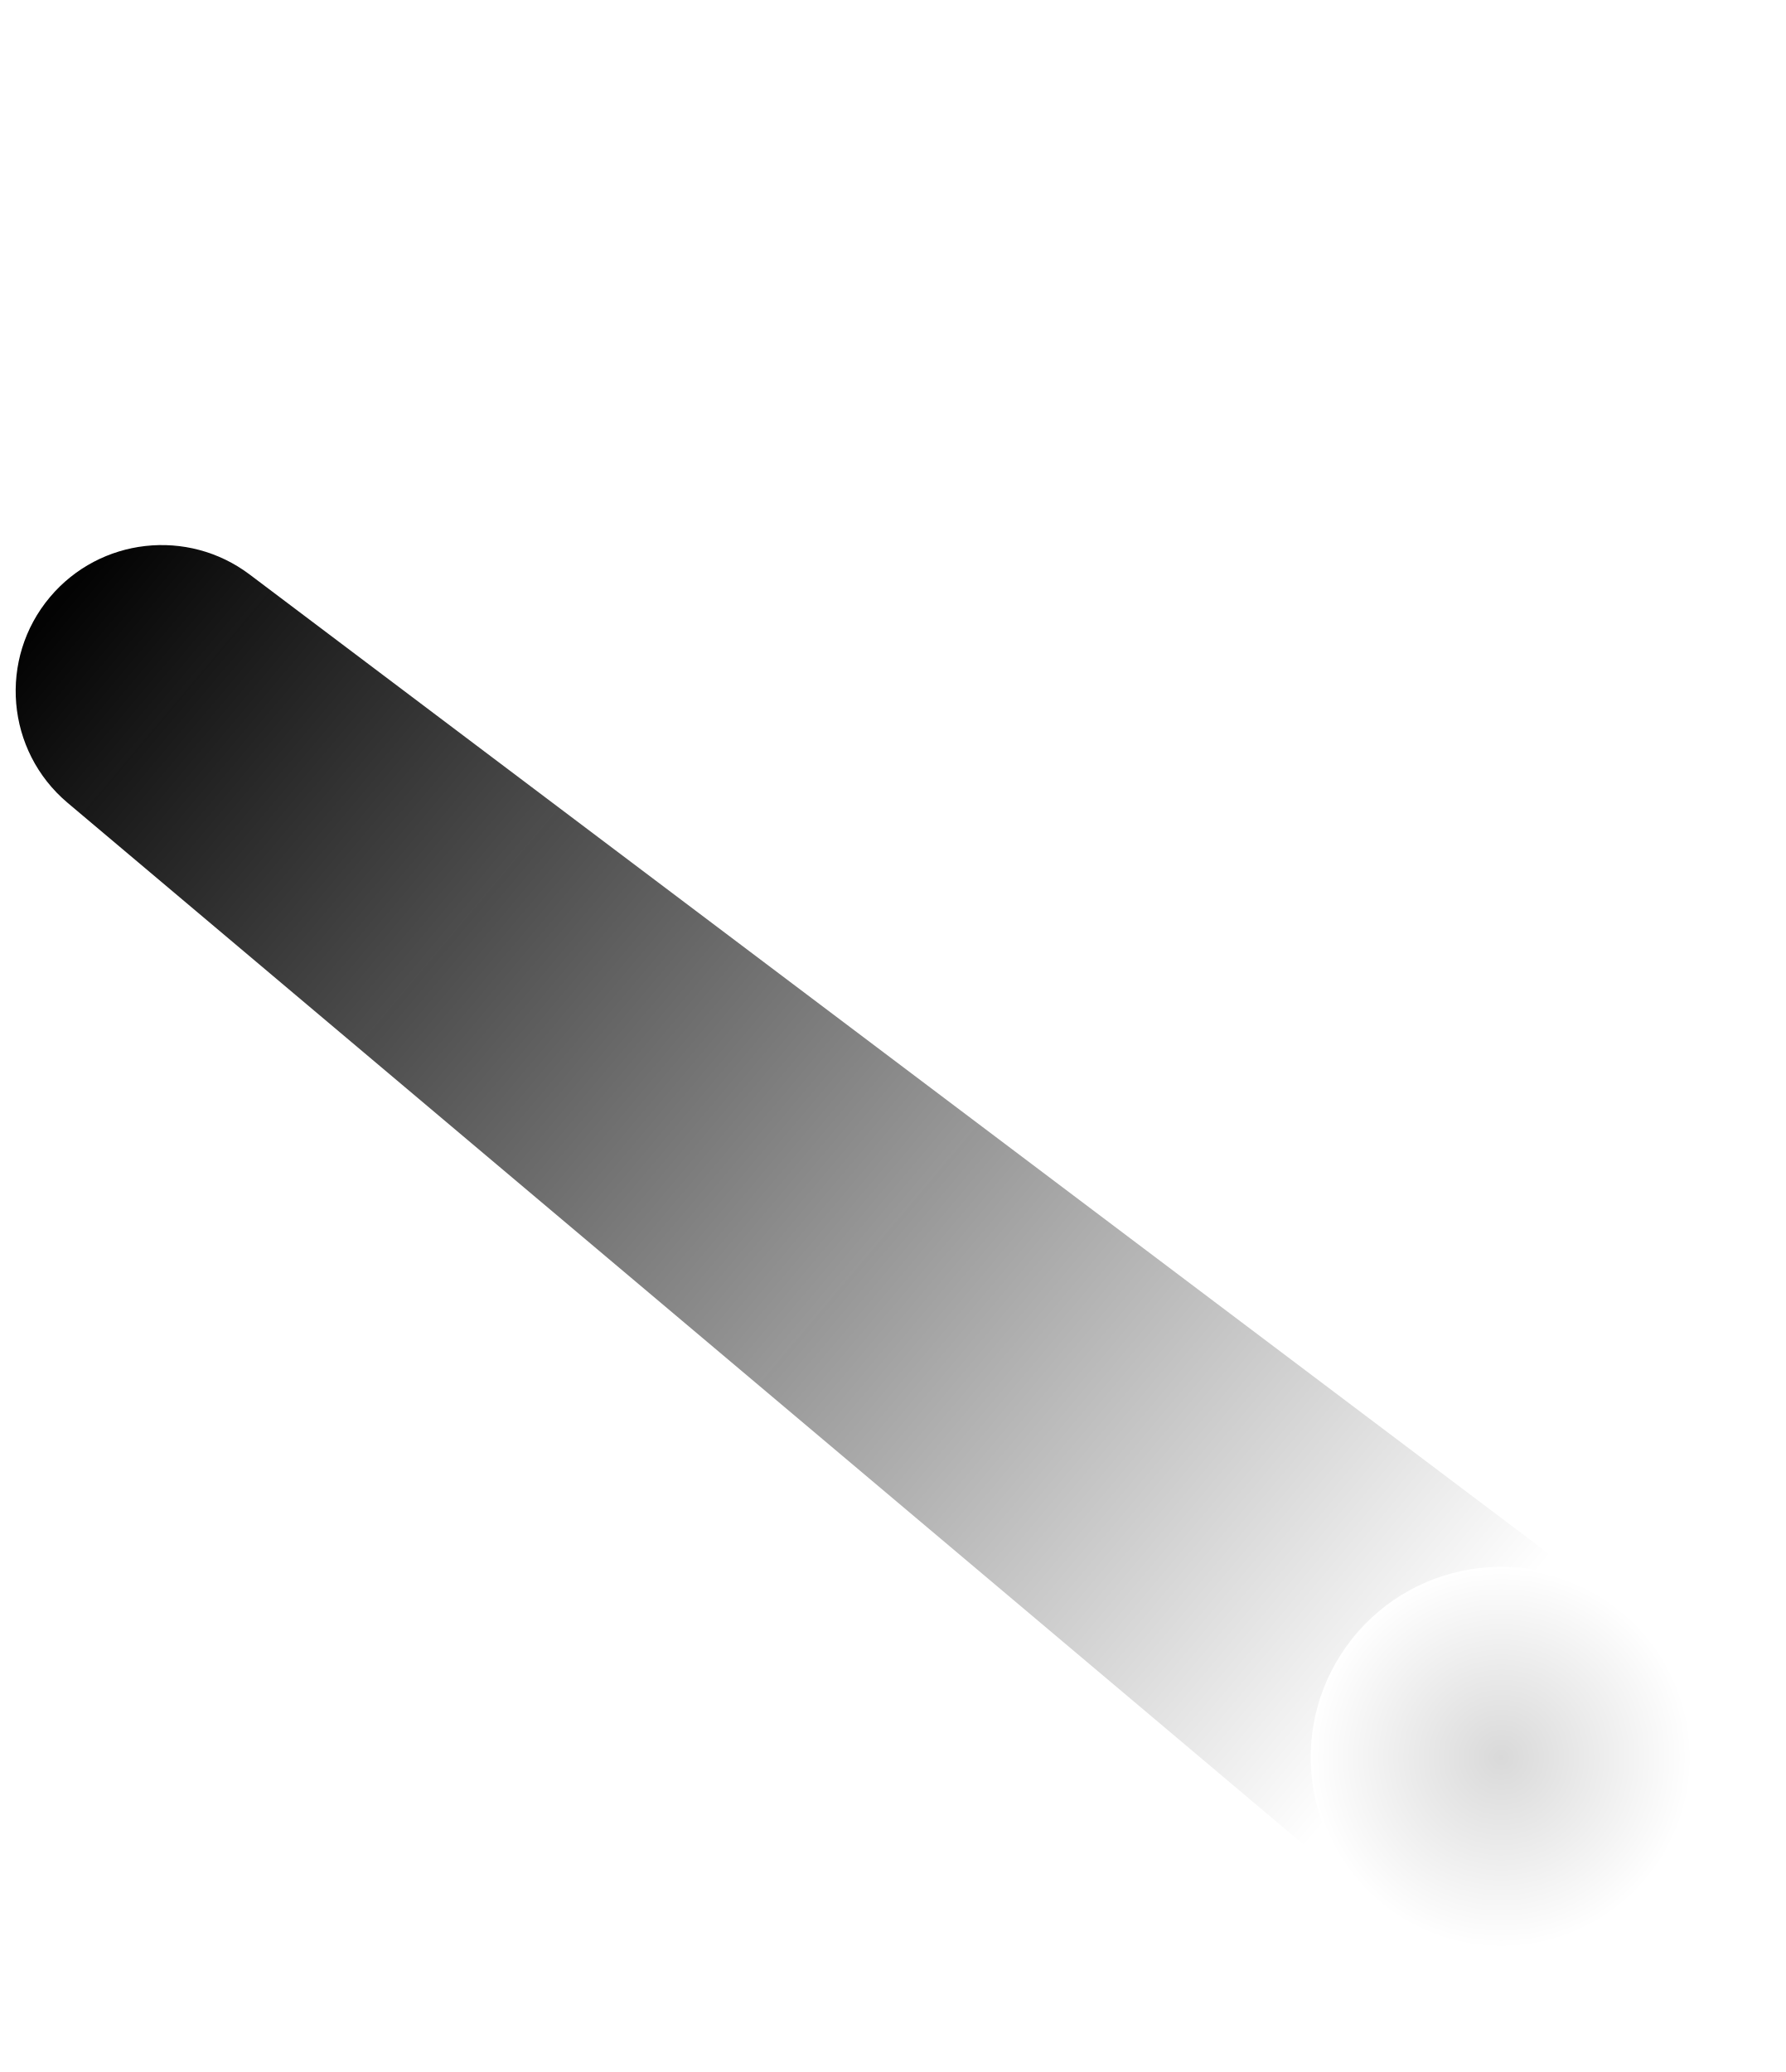
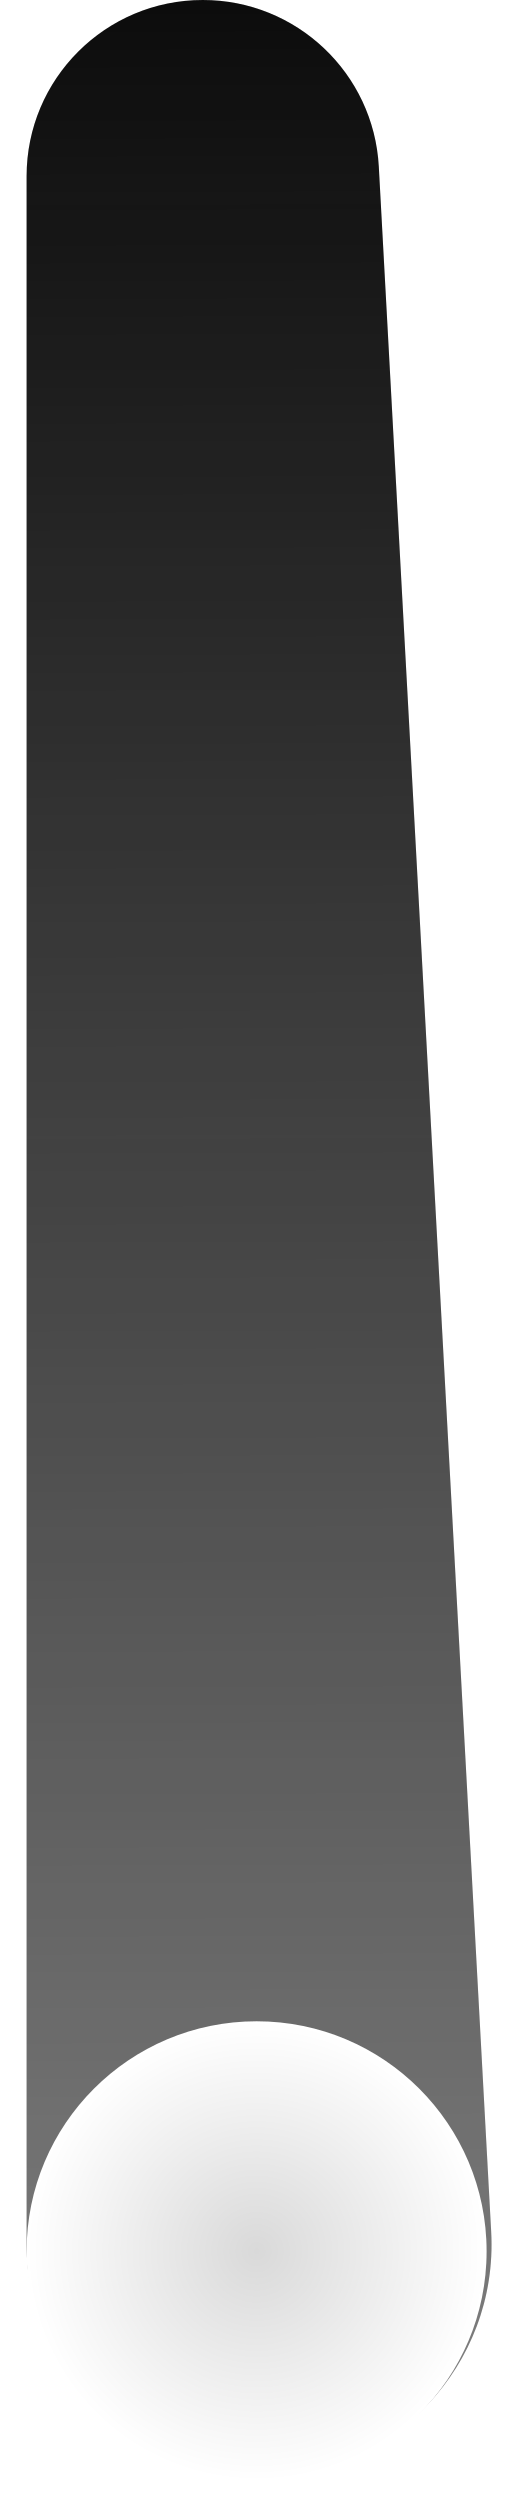
- <svg xmlns="http://www.w3.org/2000/svg" width="81" height="94" viewBox="0 0 81 94" fill="none">
-   <path d="M73.425 72.873L11.326 26.063C8.515 23.945 4.539 24.393 2.27 27.084C-0.088 29.883 0.269 34.063 3.067 36.422L62.53 86.537C66.222 89.648 71.736 89.177 74.847 85.486C78.079 81.652 77.429 75.891 73.425 72.873Z" fill="url(#paint0_linear_2002_20)" />
-   <circle cx="68.112" cy="79.728" r="8.648" transform="rotate(-51.5787 68.1125 79.7277)" fill="url(#paint1_radial_2002_20)" />
+ <svg xmlns="http://www.w3.org/2000/svg" width="19" height="94" viewBox="0 0 19 94" fill="none">
+   <path d="M18.469 83.917L14.243 6.266C14.052 2.752 11.146 0 7.626 0C3.967 0 1 2.967 1 6.626V84.392C1 89.219 4.913 93.133 9.741 93.133C14.755 93.133 18.741 88.924 18.469 83.917Z" fill="#D9D9D9" />
+   <path d="M18.469 83.917L14.243 6.266C14.052 2.752 11.146 0 7.626 0C3.967 0 1 2.967 1 6.626V84.392C1 89.219 4.913 93.133 9.741 93.133C14.755 93.133 18.741 88.924 18.469 83.917Z" fill="url(#paint0_linear_2021_777)" />
+   <circle cx="9.648" cy="84.648" r="8.648" fill="url(#paint1_radial_2021_777)" />
  <defs>
-     <linearGradient id="paint0_linear_2002_20" x1="0.806" y1="29.618" x2="61.671" y2="80.914" gradientUnits="userSpaceOnUse">
+     <linearGradient id="paint0_linear_2021_777" x1="-13.733" y1="-7.111" x2="-13.201" y2="163.553" gradientUnits="userSpaceOnUse">
      <stop stop-color="#030303" />
      <stop offset="1" stop-opacity="0" />
    </linearGradient>
-     <radialGradient id="paint1_radial_2002_20" cx="0" cy="0" r="1" gradientUnits="userSpaceOnUse" gradientTransform="translate(68.1125 79.7277) rotate(90) scale(8.64804)">
+     <radialGradient id="paint1_radial_2021_777" cx="0" cy="0" r="1" gradientUnits="userSpaceOnUse" gradientTransform="translate(9.64804 84.648) rotate(90) scale(8.64804)">
      <stop stop-color="#D9D9D9" />
      <stop offset="1" stop-color="white" />
    </radialGradient>
  </defs>
</svg>
